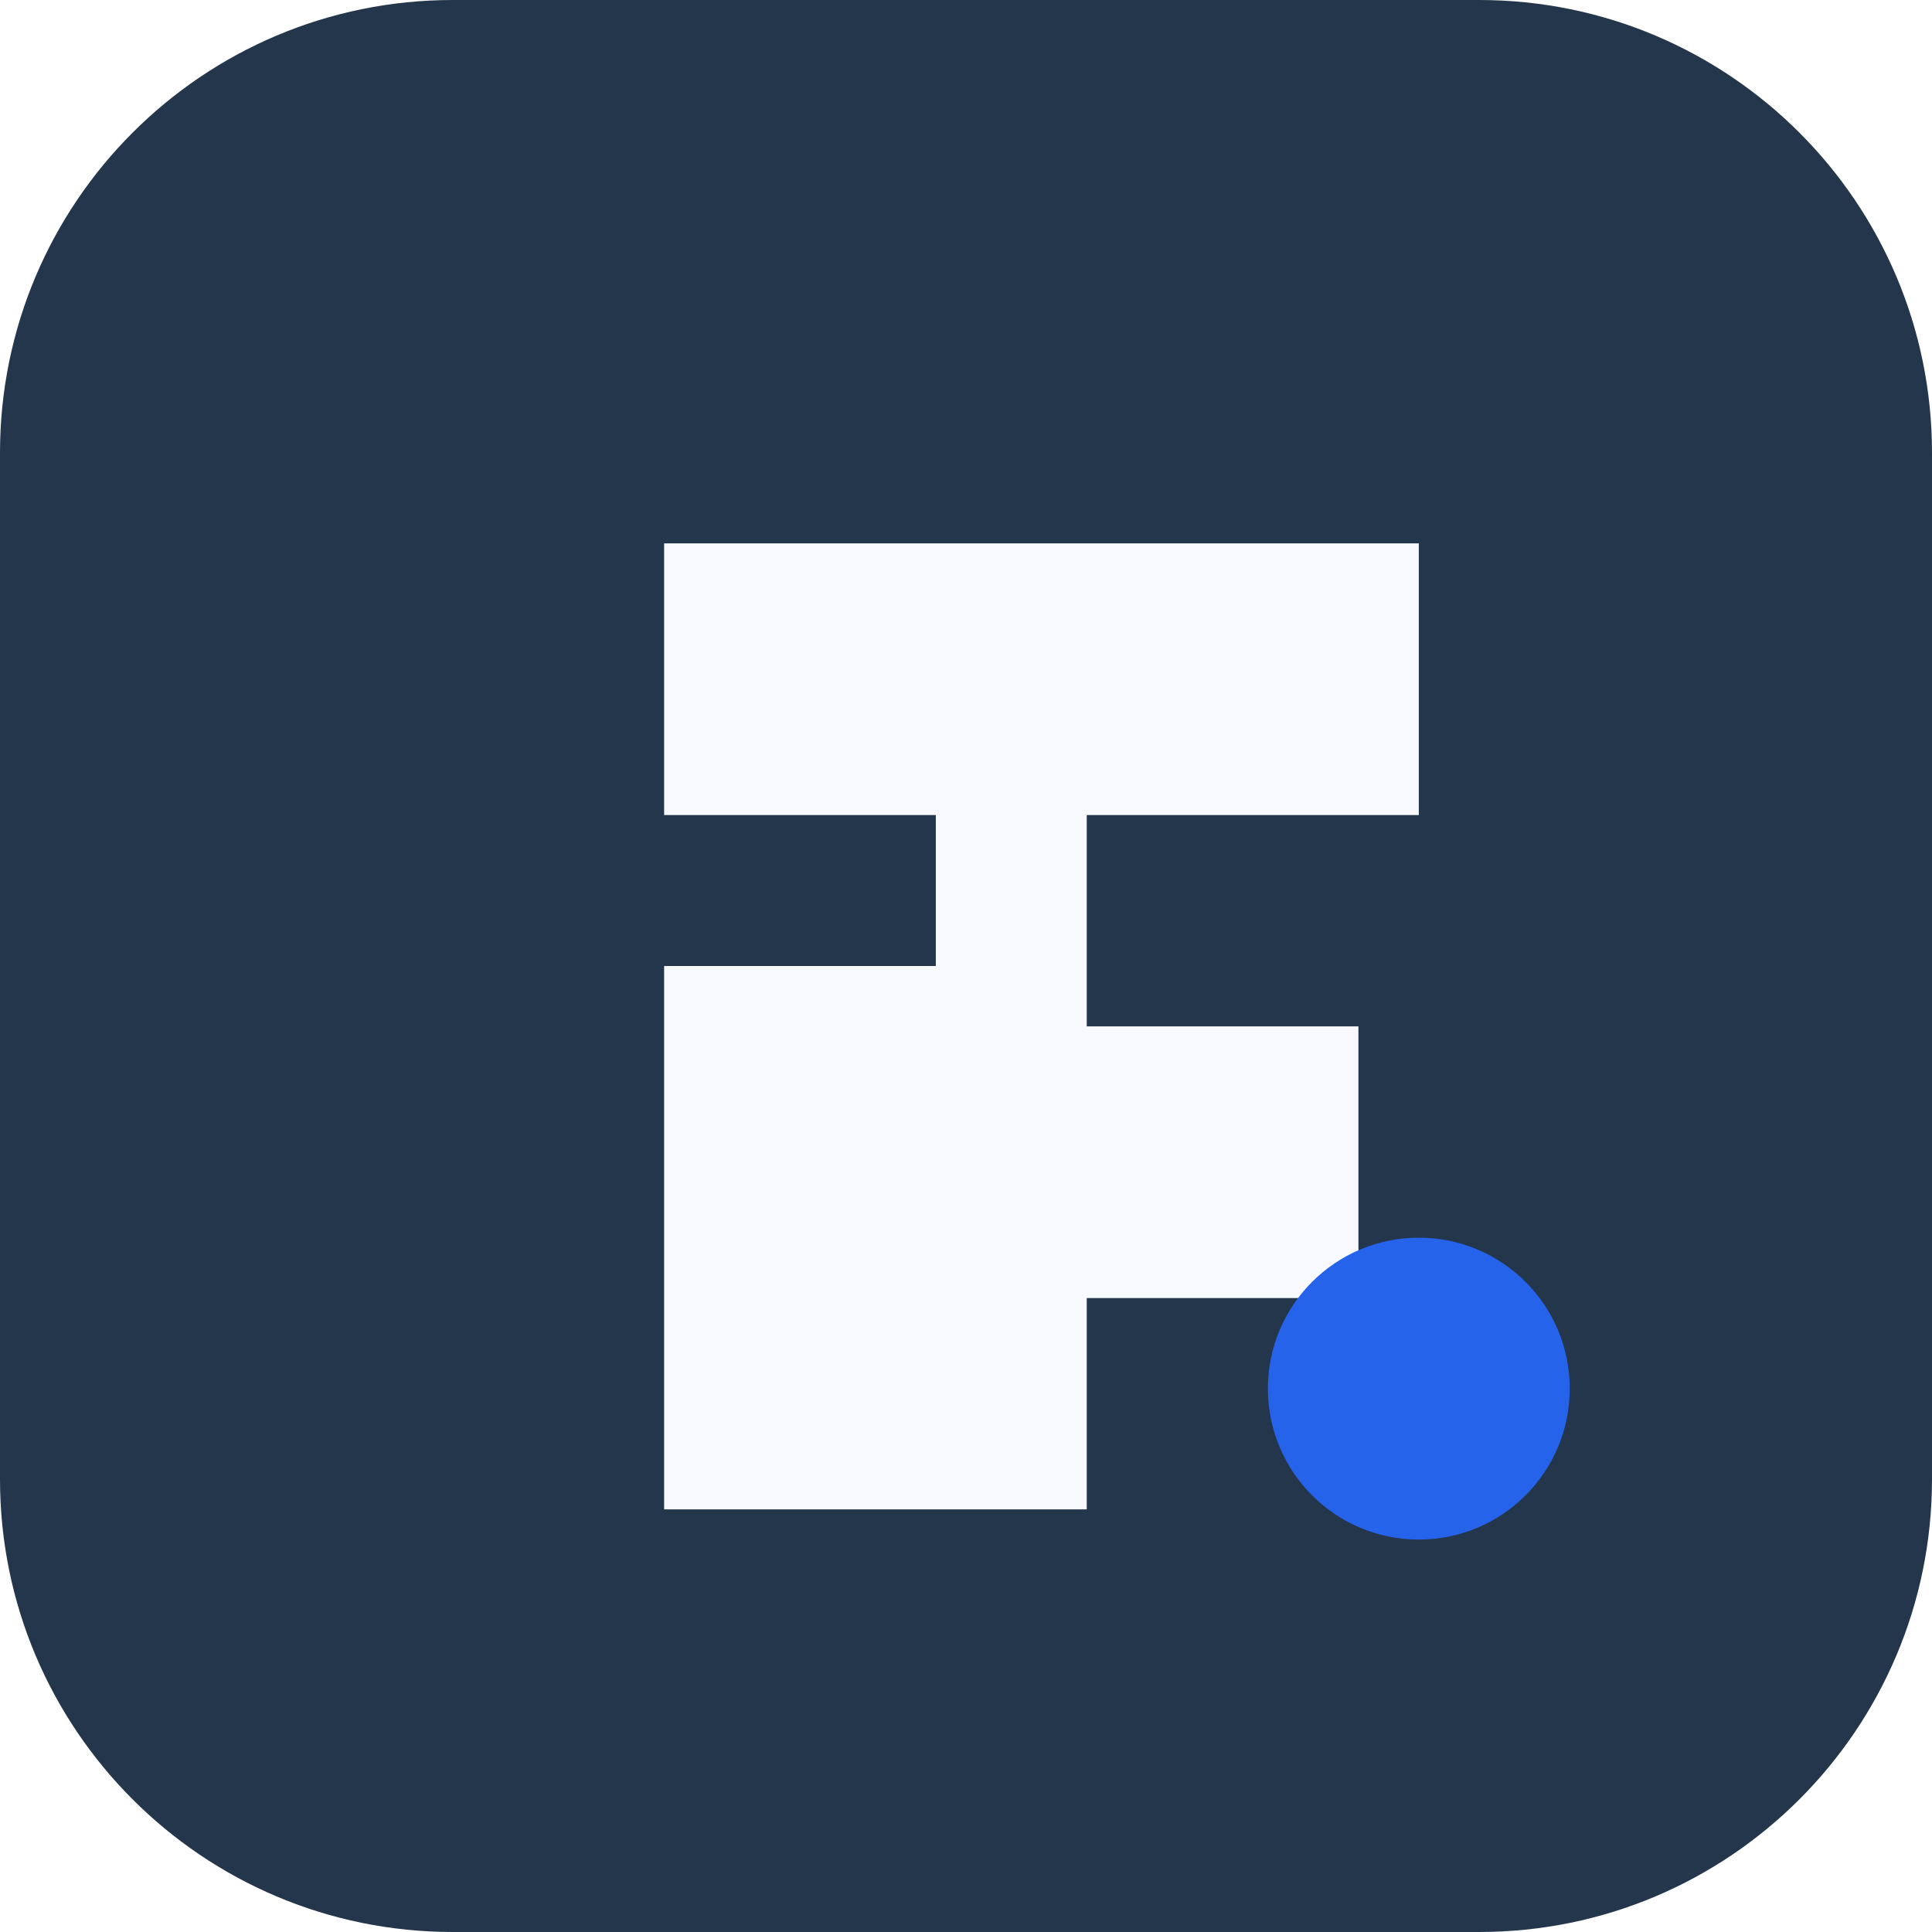
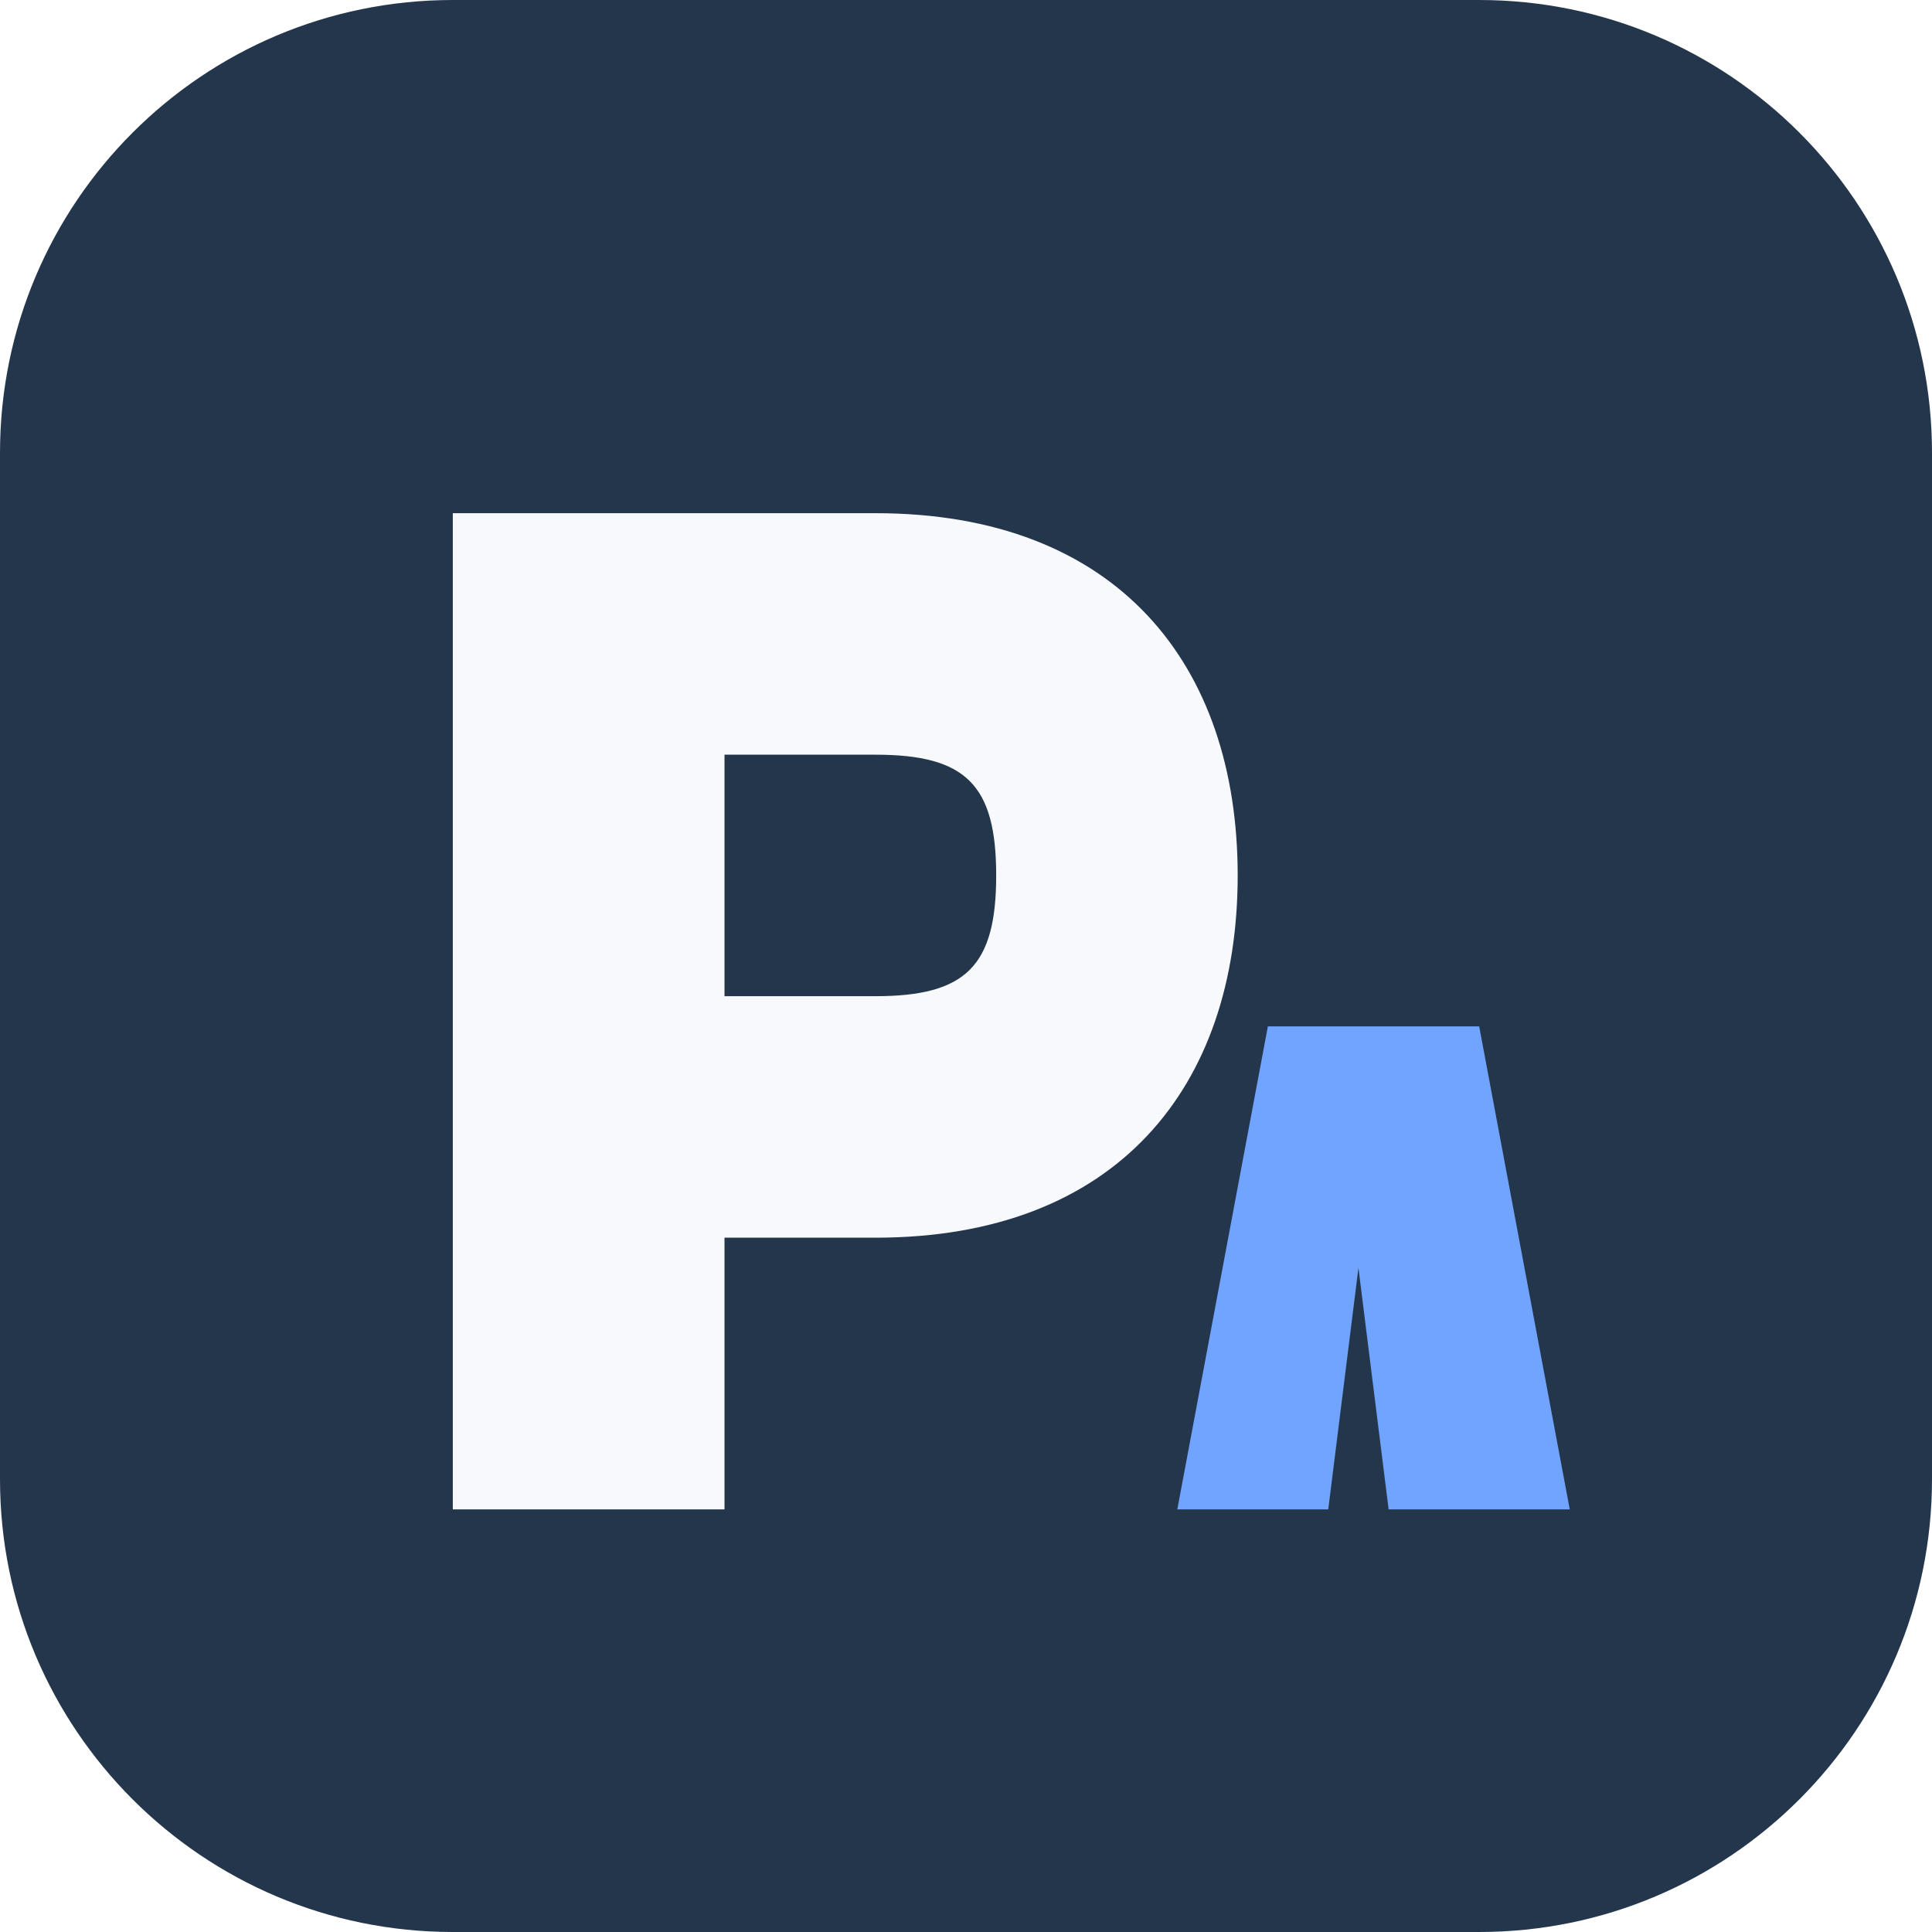
<svg xmlns="http://www.w3.org/2000/svg" viewBox="0 0 64 64">
  <rect width="64" height="64" rx="15" fill="#24364b" />
-   <path d="M17 18h30v9H36v7h9v9H36v7H22V32h9v-5h-9v-9Z" fill="#f7f9fc" />
-   <circle cx="47" cy="46" r="5" fill="#2563eb" />
+   <path d="M15 17h14c8 0 12 5 12 12s-4 12-12 12h-5v9h-9V17Zm9 8v8h5c3 0 4-1 4-4s-1-4-4-4h-5Z" fill="#f7f9fc" />
+   <path d="m39 50 3-16h7l3 16h-6l-1-8-1 8h-5Z" fill="#71a4ff" />
</svg>
